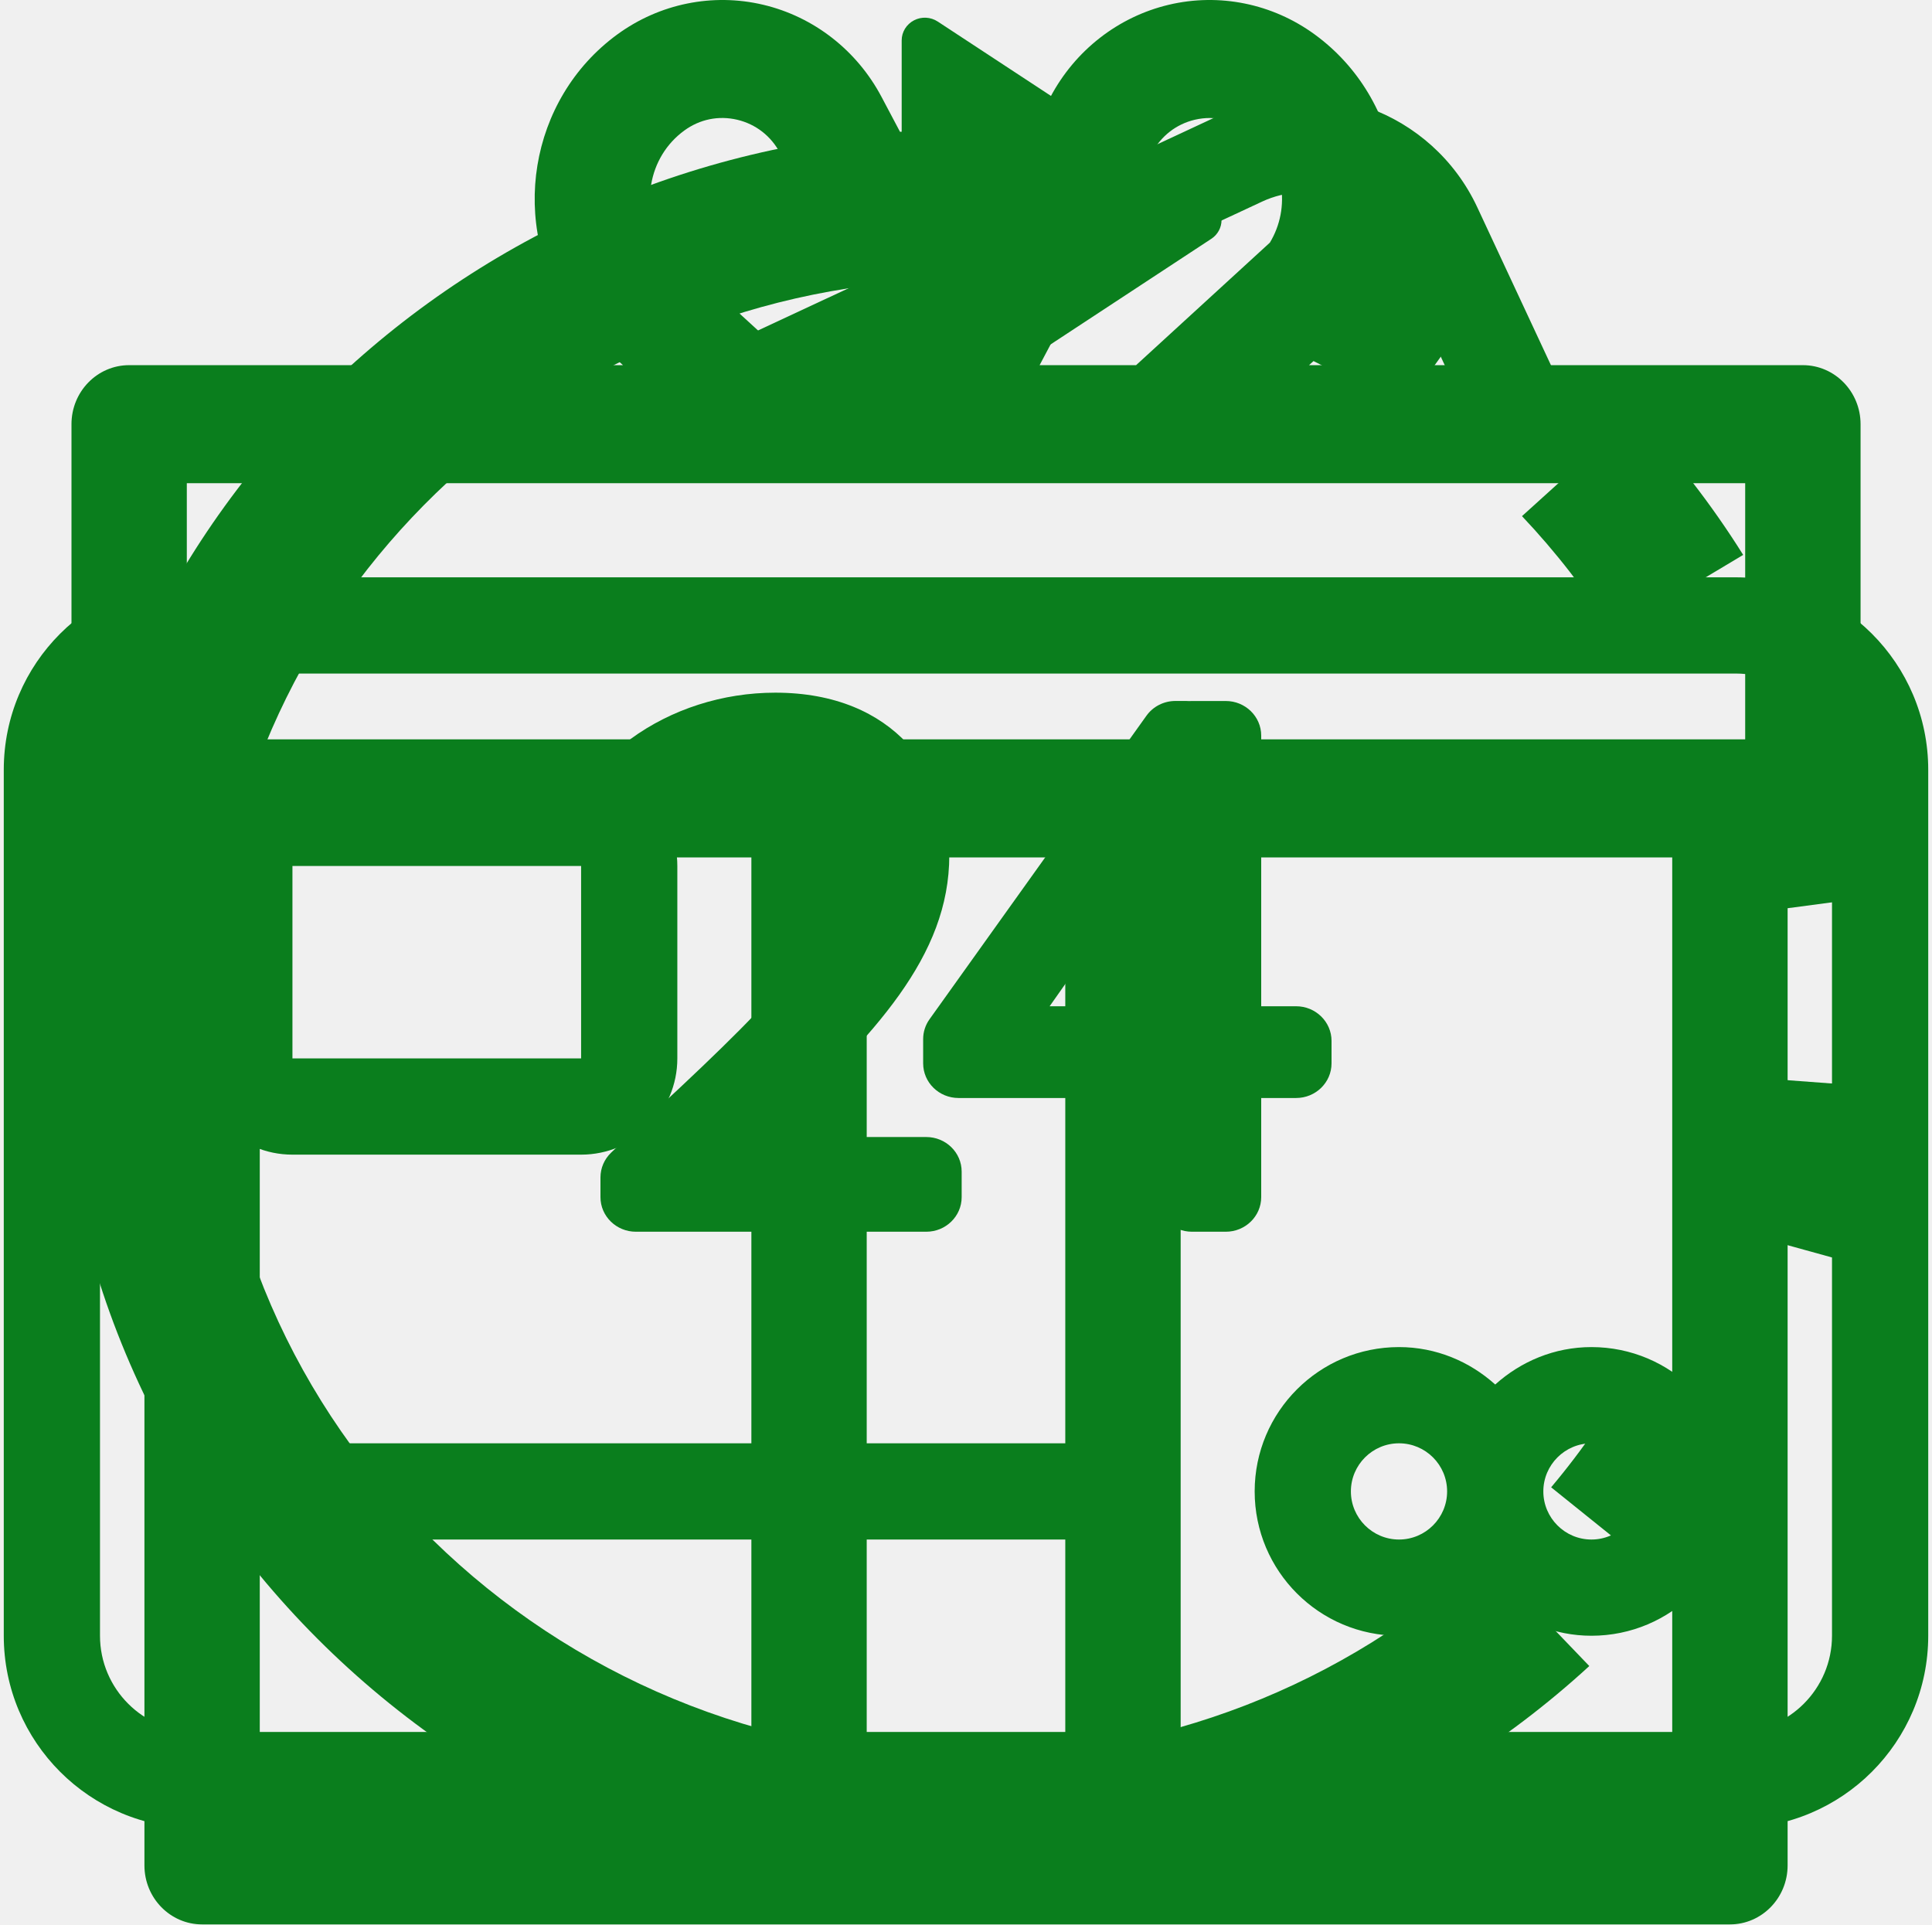
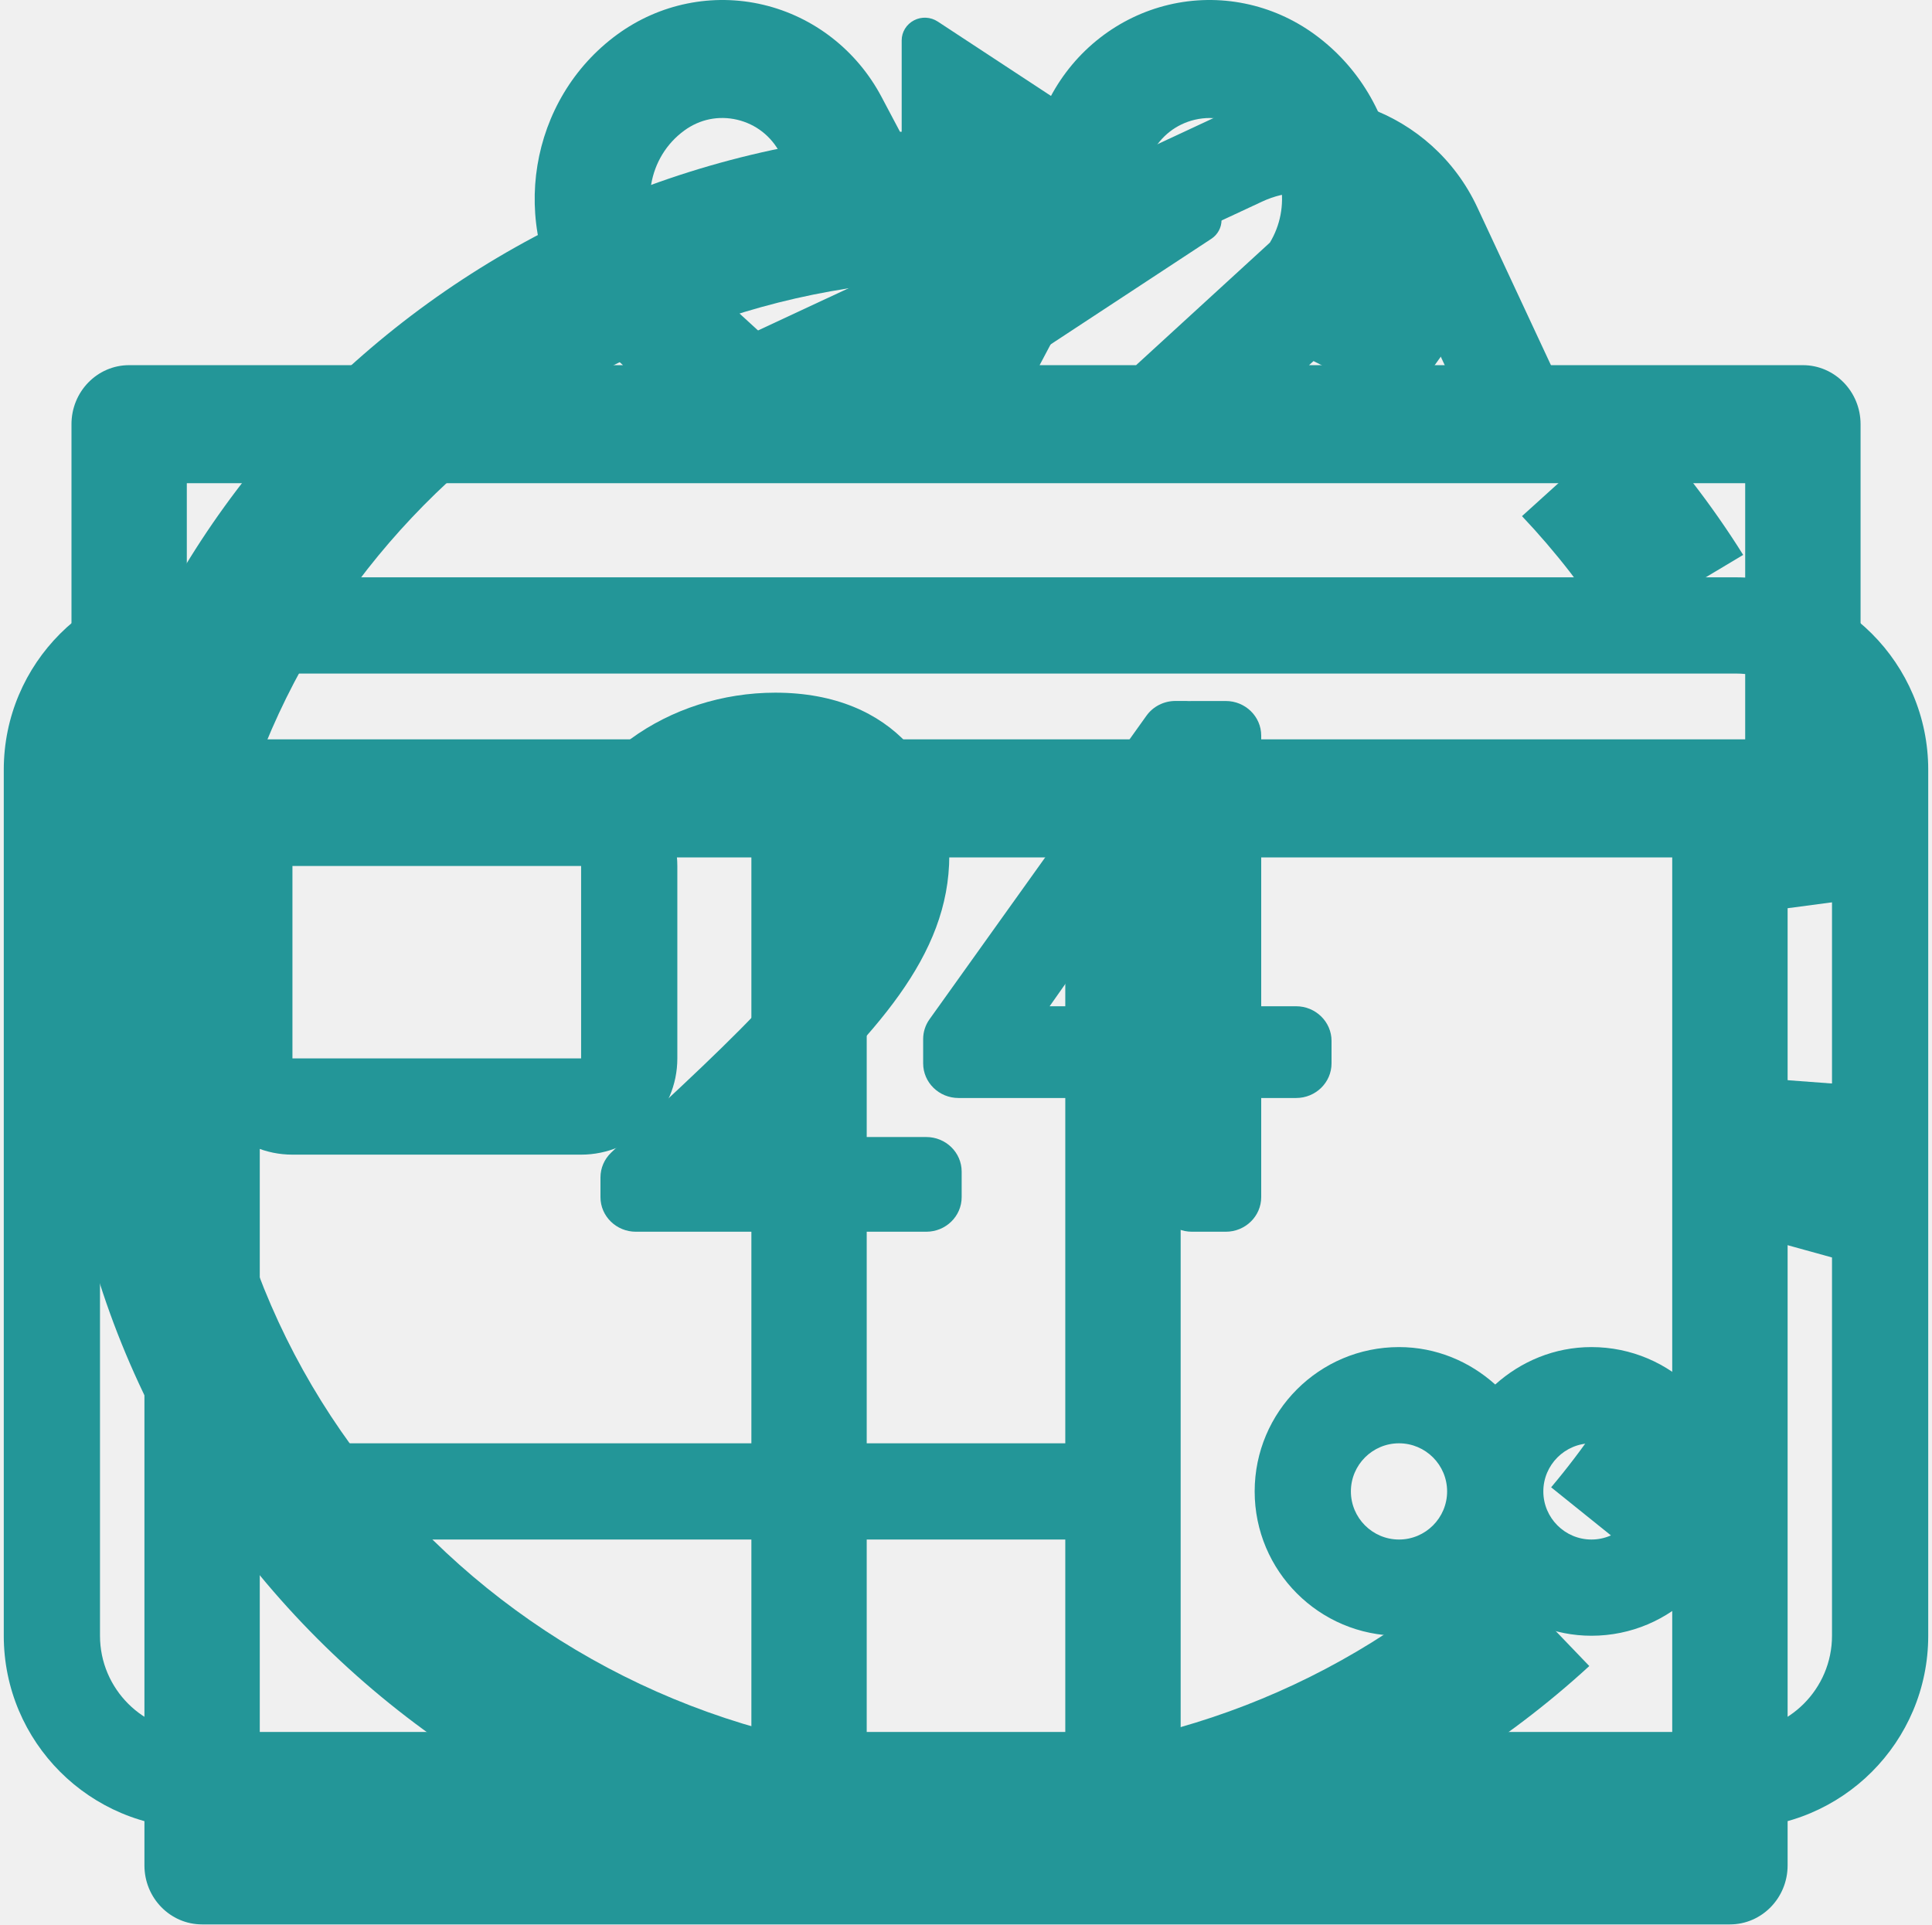
<svg xmlns="http://www.w3.org/2000/svg">
  <symbol id="shipping" viewBox="0 0 44 44" fill="none">
-     <path d="M40.92 24.659L39.78 20.101C40.092 20.035 40.326 19.759 40.326 19.428V18.693C40.326 17.097 39.028 15.799 37.432 15.799H32.242V14.284C32.242 13.498 31.604 12.86 30.818 12.86H21.168L27.032 10.514C27.386 10.373 27.558 9.972 27.416 9.618C27.275 9.265 26.874 9.093 26.521 9.235L21.719 11.155C23.182 10.216 24.63 9.183 25.181 8.461C26.254 7.054 25.982 5.037 24.576 3.964C23.169 2.891 21.151 3.163 20.078 4.569C19.295 5.597 18.26 8.486 17.591 10.521C16.921 8.486 15.887 5.597 15.103 4.569C14.03 3.163 12.013 2.891 10.606 3.964C9.199 5.037 8.928 7.054 10.001 8.461C10.552 9.183 11.999 10.216 13.463 11.155L8.661 9.235C8.307 9.093 7.907 9.265 7.765 9.618C7.624 9.972 7.796 10.373 8.149 10.514L14.014 12.86H4.363C3.578 12.86 2.939 13.498 2.939 14.284V26.776C2.939 27.157 3.248 27.465 3.628 27.465C4.009 27.465 4.317 27.157 4.317 26.776V14.284C4.317 14.258 4.338 14.238 4.363 14.238H30.818C30.844 14.238 30.864 14.258 30.864 14.284V26.776C30.864 27.157 31.173 27.465 31.553 27.465C31.934 27.465 32.242 27.157 32.242 26.776V25.995H40.369C40.37 25.995 40.37 25.996 40.371 25.996C40.372 25.996 40.373 25.995 40.373 25.995C41.373 25.996 42.222 26.653 42.514 27.557H40.371C39.991 27.557 39.683 27.866 39.683 28.246V29.716C39.683 30.906 40.651 31.874 41.841 31.874H42.622V34.906H40.821C40.229 33.197 38.605 31.966 36.697 31.966C34.79 31.966 33.165 33.197 32.574 34.906H32.242V29.716C32.242 29.335 31.934 29.027 31.553 29.027C31.173 29.027 30.864 29.335 30.864 29.716V34.906H16.57C15.978 33.197 14.354 31.966 12.447 31.966C10.539 31.966 8.915 33.197 8.323 34.906H4.363C4.338 34.906 4.317 34.885 4.317 34.86V33.344H7.303C7.683 33.344 7.992 33.036 7.992 32.655C7.992 32.275 7.683 31.966 7.303 31.966H0.689C0.309 31.966 0 32.275 0 32.655C0 33.036 0.308 33.344 0.689 33.344H2.939V34.86C2.939 35.645 3.578 36.283 4.363 36.283H8.085C8.085 36.299 8.084 36.314 8.084 36.329C8.084 38.735 10.041 40.693 12.447 40.693C14.853 40.693 16.81 38.735 16.81 36.329C16.81 36.314 16.809 36.299 16.809 36.283H32.335C32.335 36.299 32.334 36.314 32.334 36.329C32.334 38.735 34.291 40.693 36.697 40.693C39.103 40.693 41.06 38.735 41.06 36.329C41.06 36.314 41.059 36.299 41.059 36.283H43.311C43.691 36.283 44 35.975 44 35.595V28.246C44 26.431 42.661 24.924 40.92 24.659ZM14.859 10.404C12.141 8.715 11.335 7.938 11.096 7.625C10.484 6.822 10.639 5.671 11.442 5.059C11.773 4.807 12.163 4.685 12.55 4.685C13.102 4.685 13.648 4.933 14.008 5.405C14.674 6.279 15.718 9.22 16.407 11.339C15.942 11.065 15.407 10.745 14.859 10.404ZM18.775 11.339C19.464 9.22 20.508 6.279 21.174 5.405C21.786 4.602 22.937 4.447 23.74 5.059C24.543 5.671 24.697 6.822 24.085 7.625C23.847 7.938 23.041 8.715 20.323 10.404C19.775 10.745 19.24 11.065 18.775 11.339ZM32.242 17.177H37.432C38.268 17.177 38.948 17.857 38.948 18.693V18.738H32.242V17.177ZM32.242 24.617V20.116H38.364L39.489 24.617H32.242ZM12.447 39.315C10.801 39.315 9.461 37.975 9.461 36.329C9.461 34.683 10.801 33.344 12.447 33.344C14.093 33.344 15.432 34.683 15.432 36.329C15.432 37.975 14.093 39.315 12.447 39.315ZM36.697 39.315C35.051 39.315 33.712 37.975 33.712 36.329C33.712 34.683 35.051 33.344 36.697 33.344C38.343 33.344 39.683 34.683 39.683 36.329C39.683 37.975 38.343 39.315 36.697 39.315ZM42.622 30.496H41.841C41.411 30.496 41.06 30.146 41.06 29.716V28.935H42.622V30.496H42.622Z" fill="#0A7E1D" />
-     <path d="M12.447 34.905C11.662 34.905 11.023 35.544 11.023 36.329C11.023 37.114 11.662 37.753 12.447 37.753C13.232 37.753 13.871 37.114 13.871 36.329C13.871 35.544 13.232 34.905 12.447 34.905Z" fill="#0A7E1D" />
-     <path d="M36.697 34.905C35.912 34.905 35.273 35.544 35.273 36.329C35.273 37.114 35.912 37.753 36.697 37.753C37.482 37.753 38.121 37.114 38.121 36.329C38.121 35.544 37.482 34.905 36.697 34.905Z" fill="#0A7E1D" />
-     <path d="M28.614 31.966H18.326C17.945 31.966 17.637 32.274 17.637 32.655C17.637 33.035 17.945 33.344 18.326 33.344H28.614C28.994 33.344 29.303 33.035 29.303 32.655C29.303 32.274 28.994 31.966 28.614 31.966Z" fill="#0A7E1D" />
-     <path d="M10.977 29.026H2.159C1.778 29.026 1.47 29.335 1.47 29.715C1.47 30.096 1.778 30.404 2.159 30.404H10.977C11.357 30.404 11.666 30.096 11.666 29.715C11.666 29.335 11.357 29.026 10.977 29.026Z" fill="#0A7E1D" />
-     <path d="M10.977 18.738H8.038C7.657 18.738 7.349 19.047 7.349 19.427V25.306C7.349 25.687 7.657 25.995 8.038 25.995C8.418 25.995 8.727 25.687 8.727 25.306V23.056H10.242C10.623 23.056 10.931 22.747 10.931 22.367C10.931 21.986 10.623 21.678 10.242 21.678H8.727V20.116H10.977C11.357 20.116 11.666 19.808 11.666 19.427C11.666 19.047 11.357 18.738 10.977 18.738Z" fill="#0A7E1D" />
-     <path d="M16.399 23.379C17.088 22.927 17.545 22.148 17.545 21.264C17.545 19.872 16.412 18.738 15.019 18.738H13.182C12.801 18.738 12.493 19.047 12.493 19.427V25.306C12.493 25.687 12.801 25.995 13.182 25.995C13.562 25.995 13.871 25.687 13.871 25.306V23.791H15.018L16.283 25.688C16.416 25.887 16.634 25.995 16.857 25.995C16.988 25.995 17.121 25.958 17.238 25.879C17.555 25.668 17.64 25.241 17.429 24.924L16.399 23.379ZM15.019 22.413H13.871V20.116H15.019C15.652 20.116 16.167 20.631 16.167 21.264C16.167 21.898 15.652 22.413 15.019 22.413Z" fill="#0A7E1D" />
-     <path d="M22 24.617H19.75V23.053C19.765 23.054 19.78 23.056 19.795 23.056H21.265C21.645 23.056 21.954 22.747 21.954 22.367C21.954 21.986 21.646 21.678 21.265 21.678H19.795C19.78 21.678 19.765 21.679 19.75 21.68V20.116H22C22.381 20.116 22.689 19.808 22.689 19.427C22.689 19.047 22.381 18.738 22 18.738H19.061C18.68 18.738 18.372 19.047 18.372 19.427V25.306C18.372 25.687 18.68 25.995 19.061 25.995H22C22.381 25.995 22.689 25.687 22.689 25.306C22.689 24.926 22.381 24.617 22 24.617Z" fill="#0A7E1D" />
-     <path d="M27.144 24.617H24.894V23.056H25.674C26.055 23.056 26.363 22.747 26.363 22.367C26.363 21.986 26.055 21.678 25.674 21.678H24.894V20.116H27.144C27.524 20.116 27.833 19.808 27.833 19.427C27.833 19.047 27.525 18.738 27.144 18.738H24.205C23.824 18.738 23.516 19.047 23.516 19.427V25.306C23.516 25.687 23.824 25.995 24.205 25.995H27.144C27.524 25.995 27.833 25.687 27.833 25.306C27.833 24.926 27.524 24.617 27.144 24.617Z" fill="#0A7E1D" />
+     <path d="M40.92 24.659L39.78 20.101C40.092 20.035 40.326 19.759 40.326 19.428V18.693C40.326 17.097 39.028 15.799 37.432 15.799H32.242V14.284C32.242 13.498 31.604 12.86 30.818 12.86H21.168L27.032 10.514C27.386 10.373 27.558 9.972 27.416 9.618C27.275 9.265 26.874 9.093 26.521 9.235L21.719 11.155C23.182 10.216 24.63 9.183 25.181 8.461C26.254 7.054 25.982 5.037 24.576 3.964C23.169 2.891 21.151 3.163 20.078 4.569C19.295 5.597 18.26 8.486 17.591 10.521C16.921 8.486 15.887 5.597 15.103 4.569C14.03 3.163 12.013 2.891 10.606 3.964C9.199 5.037 8.928 7.054 10.001 8.461C10.552 9.183 11.999 10.216 13.463 11.155L8.661 9.235C8.307 9.093 7.907 9.265 7.765 9.618C7.624 9.972 7.796 10.373 8.149 10.514L14.014 12.86H4.363C3.578 12.86 2.939 13.498 2.939 14.284V26.776C2.939 27.157 3.248 27.465 3.628 27.465C4.009 27.465 4.317 27.157 4.317 26.776V14.284C4.317 14.258 4.338 14.238 4.363 14.238H30.818C30.844 14.238 30.864 14.258 30.864 14.284V26.776C30.864 27.157 31.173 27.465 31.553 27.465C31.934 27.465 32.242 27.157 32.242 26.776V25.995H40.369C40.37 25.995 40.37 25.996 40.371 25.996C40.372 25.996 40.373 25.995 40.373 25.995C41.373 25.996 42.222 26.653 42.514 27.557H40.371C39.991 27.557 39.683 27.866 39.683 28.246V29.716C39.683 30.906 40.651 31.874 41.841 31.874H42.622V34.906H40.821C40.229 33.197 38.605 31.966 36.697 31.966C34.79 31.966 33.165 33.197 32.574 34.906H32.242V29.716C32.242 29.335 31.934 29.027 31.553 29.027C31.173 29.027 30.864 29.335 30.864 29.716V34.906H16.57C15.978 33.197 14.354 31.966 12.447 31.966C10.539 31.966 8.915 33.197 8.323 34.906H4.363C4.338 34.906 4.317 34.885 4.317 34.86V33.344H7.303C7.683 33.344 7.992 33.036 7.992 32.655C7.992 32.275 7.683 31.966 7.303 31.966H0.689C0.309 31.966 0 32.275 0 32.655C0 33.036 0.308 33.344 0.689 33.344H2.939V34.86C2.939 35.645 3.578 36.283 4.363 36.283H8.085C8.085 36.299 8.084 36.314 8.084 36.329C8.084 38.735 10.041 40.693 12.447 40.693C14.853 40.693 16.81 38.735 16.81 36.329C16.81 36.314 16.809 36.299 16.809 36.283H32.335C32.335 36.299 32.334 36.314 32.334 36.329C32.334 38.735 34.291 40.693 36.697 40.693C39.103 40.693 41.06 38.735 41.06 36.329C41.06 36.314 41.059 36.299 41.059 36.283H43.311C43.691 36.283 44 35.975 44 35.595V28.246C44 26.431 42.661 24.924 40.92 24.659ZM14.859 10.404C12.141 8.715 11.335 7.938 11.096 7.625C10.484 6.822 10.639 5.671 11.442 5.059C11.773 4.807 12.163 4.685 12.55 4.685C13.102 4.685 13.648 4.933 14.008 5.405C14.674 6.279 15.718 9.22 16.407 11.339C15.942 11.065 15.407 10.745 14.859 10.404ZM18.775 11.339C19.464 9.22 20.508 6.279 21.174 5.405C21.786 4.602 22.937 4.447 23.74 5.059C24.543 5.671 24.697 6.822 24.085 7.625C23.847 7.938 23.041 8.715 20.323 10.404C19.775 10.745 19.24 11.065 18.775 11.339ZM32.242 17.177H37.432C38.268 17.177 38.948 17.857 38.948 18.693V18.738H32.242V17.177ZM32.242 24.617V20.116H38.364L39.489 24.617H32.242ZM12.447 39.315C10.801 39.315 9.461 37.975 9.461 36.329C9.461 34.683 10.801 33.344 12.447 33.344C14.093 33.344 15.432 34.683 15.432 36.329C15.432 37.975 14.093 39.315 12.447 39.315ZM36.697 39.315C35.051 39.315 33.712 37.975 33.712 36.329C33.712 34.683 35.051 33.344 36.697 33.344C38.343 33.344 39.683 34.683 39.683 36.329C39.683 37.975 38.343 39.315 36.697 39.315ZM42.622 30.496H41.841C41.411 30.496 41.06 30.146 41.06 29.716V28.935H42.622V30.496H42.622Z" fill="#239698" />
+     <path d="M12.447 34.905C11.662 34.905 11.023 35.544 11.023 36.329C11.023 37.114 11.662 37.753 12.447 37.753C13.232 37.753 13.871 37.114 13.871 36.329C13.871 35.544 13.232 34.905 12.447 34.905Z" fill="#239698" />
+     <path d="M36.697 34.905C35.912 34.905 35.273 35.544 35.273 36.329C35.273 37.114 35.912 37.753 36.697 37.753C37.482 37.753 38.121 37.114 38.121 36.329C38.121 35.544 37.482 34.905 36.697 34.905Z" fill="#239698" />
+     <path d="M28.614 31.966H18.326C17.945 31.966 17.637 32.274 17.637 32.655C17.637 33.035 17.945 33.344 18.326 33.344H28.614C28.994 33.344 29.303 33.035 29.303 32.655C29.303 32.274 28.994 31.966 28.614 31.966Z" fill="#239698" />
+     <path d="M10.977 29.026H2.159C1.778 29.026 1.47 29.335 1.47 29.715C1.47 30.096 1.778 30.404 2.159 30.404H10.977C11.357 30.404 11.666 30.096 11.666 29.715C11.666 29.335 11.357 29.026 10.977 29.026Z" fill="#239698" />
+     <path d="M10.977 18.738H8.038C7.657 18.738 7.349 19.047 7.349 19.427V25.306C7.349 25.687 7.657 25.995 8.038 25.995C8.418 25.995 8.727 25.687 8.727 25.306V23.056H10.242C10.623 23.056 10.931 22.747 10.931 22.367C10.931 21.986 10.623 21.678 10.242 21.678H8.727V20.116H10.977C11.357 20.116 11.666 19.808 11.666 19.427C11.666 19.047 11.357 18.738 10.977 18.738Z" fill="#239698" />
+     <path d="M16.399 23.379C17.088 22.927 17.545 22.148 17.545 21.264C17.545 19.872 16.412 18.738 15.019 18.738H13.182C12.801 18.738 12.493 19.047 12.493 19.427V25.306C12.493 25.687 12.801 25.995 13.182 25.995C13.562 25.995 13.871 25.687 13.871 25.306V23.791H15.018L16.283 25.688C16.416 25.887 16.634 25.995 16.857 25.995C16.988 25.995 17.121 25.958 17.238 25.879C17.555 25.668 17.64 25.241 17.429 24.924L16.399 23.379ZM15.019 22.413H13.871V20.116H15.019C15.652 20.116 16.167 20.631 16.167 21.264C16.167 21.898 15.652 22.413 15.019 22.413Z" fill="#239698" />
+     <path d="M22 24.617H19.75V23.053C19.765 23.054 19.78 23.056 19.795 23.056H21.265C21.645 23.056 21.954 22.747 21.954 22.367C21.954 21.986 21.646 21.678 21.265 21.678H19.795C19.78 21.678 19.765 21.679 19.75 21.68V20.116H22C22.381 20.116 22.689 19.808 22.689 19.427C22.689 19.047 22.381 18.738 22 18.738H19.061C18.68 18.738 18.372 19.047 18.372 19.427V25.306C18.372 25.687 18.68 25.995 19.061 25.995H22C22.381 25.995 22.689 25.687 22.689 25.306C22.689 24.926 22.381 24.617 22 24.617Z" fill="#239698" />
+     <path d="M27.144 24.617H24.894V23.056H25.674C26.055 23.056 26.363 22.747 26.363 22.367C26.363 21.986 26.055 21.678 25.674 21.678H24.894V20.116H27.144C27.524 20.116 27.833 19.808 27.833 19.427C27.833 19.047 27.525 18.738 27.144 18.738H24.205C23.824 18.738 23.516 19.047 23.516 19.427V25.306C23.516 25.687 23.824 25.995 24.205 25.995H27.144C27.524 25.995 27.833 25.687 27.833 25.306C27.833 24.926 27.524 24.617 27.144 24.617Z" fill="#239698" />
  </symbol>
  <svg id="offer" viewBox="0 0 43 44" fill="none">
-     <path d="M40.634 8.349H29.343L30.331 7.444C30.404 7.378 30.469 7.303 30.525 7.222C31.969 5.151 31.497 2.264 29.472 0.787C28.507 0.083 27.291 -0.165 26.136 0.109C24.981 0.383 23.994 1.151 23.43 2.218L21.5 5.863L19.57 2.218C19.006 1.151 18.019 0.382 16.864 0.109C15.709 -0.165 14.493 0.083 13.528 0.787C11.504 2.264 11.031 5.151 12.475 7.222C12.532 7.303 12.597 7.378 12.669 7.444L13.657 8.349H2.367C1.638 8.349 1.048 8.953 1.048 9.699V18.254C1.048 18.999 1.638 19.603 2.367 19.603H2.716V42.651C2.716 43.396 3.306 44 4.035 44H38.966C39.694 44 40.285 43.396 40.285 42.651V19.603H40.634C41.362 19.603 41.953 18.999 41.953 18.254V9.699C41.953 8.954 41.362 8.349 40.634 8.349ZM25.749 3.503C25.957 3.111 26.305 2.839 26.73 2.738C26.846 2.711 26.961 2.698 27.075 2.698C27.383 2.698 27.682 2.795 27.941 2.984C28.348 3.281 28.617 3.722 28.7 4.227C28.775 4.689 28.686 5.152 28.448 5.547L25.389 8.349H23.183L25.749 3.503ZM14.3 4.227C14.383 3.723 14.652 3.281 15.06 2.984C15.415 2.725 15.844 2.638 16.27 2.738C16.695 2.839 17.044 3.111 17.251 3.503L19.817 8.349H17.611L14.552 5.547C14.314 5.152 14.225 4.689 14.3 4.227ZM16.593 41.301H5.353V19.604H16.593V41.301ZM23.77 41.301H19.23V19.604H23.77V41.301ZM37.647 41.301H26.408V19.604H37.647V41.301ZM39.315 16.905H3.685V11.048H39.315V16.905H39.315Z" fill="#0A7E1D" />
+     <path d="M40.634 8.349H29.343L30.331 7.444C30.404 7.378 30.469 7.303 30.525 7.222C31.969 5.151 31.497 2.264 29.472 0.787C28.507 0.083 27.291 -0.165 26.136 0.109C24.981 0.383 23.994 1.151 23.43 2.218L21.5 5.863L19.57 2.218C19.006 1.151 18.019 0.382 16.864 0.109C15.709 -0.165 14.493 0.083 13.528 0.787C11.504 2.264 11.031 5.151 12.475 7.222C12.532 7.303 12.597 7.378 12.669 7.444L13.657 8.349H2.367C1.638 8.349 1.048 8.953 1.048 9.699V18.254C1.048 18.999 1.638 19.603 2.367 19.603H2.716V42.651C2.716 43.396 3.306 44 4.035 44H38.966C39.694 44 40.285 43.396 40.285 42.651V19.603H40.634C41.362 19.603 41.953 18.999 41.953 18.254V9.699C41.953 8.954 41.362 8.349 40.634 8.349ZM25.749 3.503C25.957 3.111 26.305 2.839 26.73 2.738C26.846 2.711 26.961 2.698 27.075 2.698C27.383 2.698 27.682 2.795 27.941 2.984C28.348 3.281 28.617 3.722 28.7 4.227C28.775 4.689 28.686 5.152 28.448 5.547L25.389 8.349H23.183L25.749 3.503ZM14.3 4.227C14.383 3.723 14.652 3.281 15.06 2.984C15.415 2.725 15.844 2.638 16.27 2.738C16.695 2.839 17.044 3.111 17.251 3.503L19.817 8.349H17.611L14.552 5.547C14.314 5.152 14.225 4.689 14.3 4.227ZM16.593 41.301H5.353V19.604H16.593V41.301ZM23.77 41.301H19.23V19.604H23.77V41.301ZM37.647 41.301H26.408V19.604H37.647V41.301ZM39.315 16.905H3.685V11.048H39.315V16.905H39.315Z" fill="#239698" />
  </svg>
  <svg id="pay" viewBox="0 0 44 44" fill="none">
-     <path d="M39.6 13.2H4.4C1.97 13.2 0 15.17 0 17.6V37.4C0 39.83 1.97 41.8 4.4 41.8H39.6C42.03 41.8 44 39.83 44 37.4V17.6C44 15.17 42.03 13.2 39.6 13.2ZM41.8 37.4C41.8 38.613 40.813 39.6 39.6 39.6H4.4C3.187 39.6 2.2 38.613 2.2 37.4V17.6C2.2 16.387 3.187 15.4 4.4 15.4H39.6C40.813 15.4 41.8 16.387 41.8 17.6V37.4Z" fill="#0A7E1D" />
-     <path d="M33.691 4.742C32.663 2.539 30.046 1.586 27.843 2.614L9.858 11H15.064L28.773 4.608C29.873 4.095 31.185 4.573 31.697 5.672L34.182 11H36.61L33.691 4.742Z" fill="#0A7E1D" />
-     <path d="M13.2 17.6H6.6C5.385 17.6 4.4 18.585 4.4 19.8V24.2C4.4 25.415 5.385 26.4 6.6 26.4H13.2C14.415 26.4 15.4 25.415 15.4 24.2V19.8C15.4 18.585 14.415 17.6 13.2 17.6ZM13.2 24.2H6.6V19.8H13.2V24.2Z" fill="#0A7E1D" />
-     <path d="M26.4 33H4.4V35.2H26.4V33Z" fill="#0A7E1D" />
-     <path d="M36.3 30.8C35.451 30.8 34.685 31.13 34.1 31.656C33.516 31.13 32.749 30.8 31.9 30.8C30.078 30.8 28.6 32.278 28.6 34.1C28.6 35.922 30.078 37.4 31.9 37.4C32.749 37.4 33.516 37.07 34.1 36.543C34.685 37.07 35.451 37.4 36.3 37.4C38.122 37.4 39.6 35.922 39.6 34.1C39.6 32.278 38.122 30.8 36.3 30.8ZM31.9 35.2C31.294 35.2 30.8 34.706 30.8 34.1C30.8 33.493 31.294 33 31.9 33C32.507 33 33 33.493 33 34.1C33 34.706 32.507 35.2 31.9 35.2ZM36.3 35.2C35.694 35.2 35.2 34.706 35.2 34.1C35.2 33.493 35.694 33 36.3 33C36.907 33 37.4 33.493 37.4 34.1C37.4 34.706 36.907 35.2 36.3 35.2Z" fill="#0A7E1D" />
+     <path d="M39.6 13.2H4.4C1.97 13.2 0 15.17 0 17.6V37.4C0 39.83 1.97 41.8 4.4 41.8H39.6C42.03 41.8 44 39.83 44 37.4V17.6C44 15.17 42.03 13.2 39.6 13.2ZM41.8 37.4C41.8 38.613 40.813 39.6 39.6 39.6H4.4C3.187 39.6 2.2 38.613 2.2 37.4V17.6C2.2 16.387 3.187 15.4 4.4 15.4H39.6C40.813 15.4 41.8 16.387 41.8 17.6V37.4Z" fill="#239698" />
+     <path d="M33.691 4.742C32.663 2.539 30.046 1.586 27.843 2.614L9.858 11H15.064L28.773 4.608C29.873 4.095 31.185 4.573 31.697 5.672L34.182 11H36.61L33.691 4.742Z" fill="#239698" />
+     <path d="M13.2 17.6H6.6C5.385 17.6 4.4 18.585 4.4 19.8V24.2C4.4 25.415 5.385 26.4 6.6 26.4H13.2C14.415 26.4 15.4 25.415 15.4 24.2V19.8C15.4 18.585 14.415 17.6 13.2 17.6ZM13.2 24.2H6.6V19.8H13.2V24.2Z" fill="#239698" />
+     <path d="M26.4 33H4.4V35.2H26.4V33Z" fill="#239698" />
+     <path d="M36.3 30.8C35.451 30.8 34.685 31.13 34.1 31.656C33.516 31.13 32.749 30.8 31.9 30.8C30.078 30.8 28.6 32.278 28.6 34.1C28.6 35.922 30.078 37.4 31.9 37.4C32.749 37.4 33.516 37.07 34.1 36.543C34.685 37.07 35.451 37.4 36.3 37.4C38.122 37.4 39.6 35.922 39.6 34.1C39.6 32.278 38.122 30.8 36.3 30.8ZM31.9 35.2C31.294 35.2 30.8 34.706 30.8 34.1C30.8 33.493 31.294 33 31.9 33C32.507 33 33 33.493 33 34.1C33 34.706 32.507 35.2 31.9 35.2ZM36.3 35.2C35.694 35.2 35.2 34.706 35.2 34.1C35.2 33.493 35.694 33 36.3 33C36.907 33 37.4 33.493 37.4 34.1C37.4 34.706 36.907 35.2 36.3 35.2Z" fill="#239698" />
  </svg>
  <svg id="service" viewBox="0 0 45 44" fill="none">
    <g clip-path="url(#clip0_1587_2109)">
-       <path d="M15.369 25.36L14.236 26.434C14.076 26.587 13.986 26.795 13.986 27.013V27.472C13.986 27.917 14.356 28.278 14.811 28.278H21.574C22.03 28.278 22.399 27.917 22.399 27.472V26.878C22.399 26.433 22.03 26.072 21.574 26.072H17.837L17.941 25.979C20.383 23.678 22.111 21.867 22.111 19.509C22.111 17.624 20.858 15.722 18.058 15.722C16.835 15.722 15.638 16.105 14.686 16.802C14.377 17.028 14.27 17.434 14.429 17.779L14.637 18.229C14.738 18.448 14.933 18.611 15.17 18.675C15.406 18.738 15.66 18.695 15.861 18.558C16.473 18.14 17.103 17.928 17.734 17.928C18.962 17.928 19.585 18.525 19.585 19.695C19.568 21.279 18.224 22.702 15.369 25.36Z" fill="#0A7E1D" />
-       <path d="M27.696 15.918C27.674 15.916 27.652 15.915 27.63 15.915H27.378C27.108 15.915 26.856 16.044 26.702 16.26L21.651 23.328C21.554 23.463 21.502 23.625 21.502 23.79V24.356C21.502 24.802 21.871 25.163 22.327 25.163H26.939V27.472C26.939 27.917 27.308 28.278 27.763 28.278H28.551C29.006 28.278 29.376 27.917 29.376 27.472V25.163H30.189C30.644 25.163 31.014 24.802 31.014 24.356V23.833C31.014 23.388 30.644 23.026 30.189 23.026H29.376V16.722C29.376 16.277 29.006 15.916 28.551 15.916H27.763C27.741 15.916 27.718 15.916 27.696 15.918ZM26.939 23.026H24.448C25.081 22.128 26.163 20.587 26.939 19.448V23.026Z" fill="#0A7E1D" />
-       <path d="M22.531 40.512C12.825 40.512 4.929 32.791 4.929 23.301C4.929 14.315 12.009 6.916 21.002 6.155V8.899C21.002 9.094 21.112 9.273 21.288 9.364C21.367 9.406 21.454 9.426 21.541 9.426C21.646 9.426 21.752 9.396 21.842 9.337L28.213 5.151C28.363 5.053 28.452 4.889 28.452 4.713C28.452 4.537 28.363 4.373 28.213 4.275L21.842 0.09C21.677 -0.019 21.463 -0.03 21.288 0.062C21.112 0.154 21.002 0.333 21.002 0.528V2.656C10.04 3.425 1.361 12.39 1.361 23.301C1.361 34.714 10.858 44 22.531 44C27.935 44 33.08 42.009 37.018 38.394L34.577 35.851C31.303 38.857 27.025 40.512 22.531 40.512Z" fill="#0A7E1D" />
-       <path d="M40.602 12.513C39.872 11.347 39.02 10.246 38.068 9.241L35.45 11.61C36.242 12.447 36.952 13.363 37.559 14.333L40.602 12.513Z" fill="#0A7E1D" />
-       <path d="M39.973 20.963L43.508 20.494C43.319 19.135 42.991 17.791 42.531 16.5L39.162 17.645C39.544 18.718 39.816 19.834 39.973 20.963Z" fill="#0A7E1D" />
-       <path d="M34.673 6.342C33.525 5.555 32.293 4.878 31.012 4.33L29.581 7.525C30.647 7.981 31.671 8.544 32.625 9.198L34.673 6.342Z" fill="#0A7E1D" />
-       <path d="M36.129 34.231L38.884 36.447C39.775 35.389 40.56 34.24 41.218 33.034L38.072 31.392C37.524 32.395 36.871 33.35 36.129 34.231Z" fill="#0A7E1D" />
-       <path d="M40.082 24.632C39.993 25.77 39.788 26.901 39.472 27.993L42.905 28.942C43.285 27.627 43.532 26.266 43.639 24.898L40.082 24.632Z" fill="#0A7E1D" />
+       <path d="M15.369 25.36L14.236 26.434C14.076 26.587 13.986 26.795 13.986 27.013V27.472C13.986 27.917 14.356 28.278 14.811 28.278H21.574C22.03 28.278 22.399 27.917 22.399 27.472V26.878C22.399 26.433 22.03 26.072 21.574 26.072H17.837L17.941 25.979C20.383 23.678 22.111 21.867 22.111 19.509C22.111 17.624 20.858 15.722 18.058 15.722C16.835 15.722 15.638 16.105 14.686 16.802C14.377 17.028 14.27 17.434 14.429 17.779L14.637 18.229C14.738 18.448 14.933 18.611 15.17 18.675C15.406 18.738 15.66 18.695 15.861 18.558C16.473 18.14 17.103 17.928 17.734 17.928C18.962 17.928 19.585 18.525 19.585 19.695C19.568 21.279 18.224 22.702 15.369 25.36Z" fill="#239698" />
+       <path d="M27.696 15.918C27.674 15.916 27.652 15.915 27.63 15.915H27.378C27.108 15.915 26.856 16.044 26.702 16.26L21.651 23.328C21.554 23.463 21.502 23.625 21.502 23.79V24.356C21.502 24.802 21.871 25.163 22.327 25.163H26.939V27.472C26.939 27.917 27.308 28.278 27.763 28.278H28.551C29.006 28.278 29.376 27.917 29.376 27.472V25.163H30.189C30.644 25.163 31.014 24.802 31.014 24.356V23.833C31.014 23.388 30.644 23.026 30.189 23.026H29.376V16.722C29.376 16.277 29.006 15.916 28.551 15.916H27.763C27.741 15.916 27.718 15.916 27.696 15.918ZM26.939 23.026H24.448C25.081 22.128 26.163 20.587 26.939 19.448V23.026Z" fill="#239698" />
+       <path d="M22.531 40.512C12.825 40.512 4.929 32.791 4.929 23.301C4.929 14.315 12.009 6.916 21.002 6.155V8.899C21.002 9.094 21.112 9.273 21.288 9.364C21.367 9.406 21.454 9.426 21.541 9.426C21.646 9.426 21.752 9.396 21.842 9.337L28.213 5.151C28.363 5.053 28.452 4.889 28.452 4.713C28.452 4.537 28.363 4.373 28.213 4.275L21.842 0.09C21.677 -0.019 21.463 -0.03 21.288 0.062C21.112 0.154 21.002 0.333 21.002 0.528V2.656C10.04 3.425 1.361 12.39 1.361 23.301C1.361 34.714 10.858 44 22.531 44C27.935 44 33.08 42.009 37.018 38.394L34.577 35.851C31.303 38.857 27.025 40.512 22.531 40.512Z" fill="#239698" />
+       <path d="M40.602 12.513C39.872 11.347 39.02 10.246 38.068 9.241L35.45 11.61C36.242 12.447 36.952 13.363 37.559 14.333L40.602 12.513Z" fill="#239698" />
+       <path d="M39.973 20.963L43.508 20.494C43.319 19.135 42.991 17.791 42.531 16.5L39.162 17.645C39.544 18.718 39.816 19.834 39.973 20.963Z" fill="#239698" />
+       <path d="M34.673 6.342C33.525 5.555 32.293 4.878 31.012 4.33L29.581 7.525C30.647 7.981 31.671 8.544 32.625 9.198L34.673 6.342Z" fill="#239698" />
+       <path d="M36.129 34.231L38.884 36.447C39.775 35.389 40.56 34.24 41.218 33.034L38.072 31.392C37.524 32.395 36.871 33.35 36.129 34.231Z" fill="#239698" />
+       <path d="M40.082 24.632C39.993 25.77 39.788 26.901 39.472 27.993L42.905 28.942C43.285 27.627 43.532 26.266 43.639 24.898L40.082 24.632Z" fill="#239698" />
    </g>
    <defs>
      <clipPath id="clip0_1587_2109">
        <rect width="45" height="44" fill="white" />
      </clipPath>
    </defs>
  </svg>
  <symbol id="return" viewBox="0 0 24 24">
-     <path d="M12,4a8,8,0,0,1,4.985,1.758H15.242a1,1,0,0,0,0,2h4a1,1,0,0,0,1-1v-4a1,1,0,1,0-2,0V4.206A9.983,9.983,0,0,0,2,12a1,1,0,0,0,2,0A8.009,8.009,0,0,1,12,4Z" fill="#0A7E1D" />
-     <path d="M21,11a1,1,0,0,0-1,1A7.986,7.986,0,0,1,7.015,18.242H8.757a1,1,0,1,0,0-2h-4a1,1,0,0,0-1,1v4a1,1,0,0,0,2,0V19.794A9.984,9.984,0,0,0,22,12,1,1,0,0,0,21,11Z" fill="#0A7E1D" />
+     <path d="M12,4a8,8,0,0,1,4.985,1.758H15.242a1,1,0,0,0,0,2h4a1,1,0,0,0,1-1v-4a1,1,0,1,0-2,0V4.206A9.983,9.983,0,0,0,2,12a1,1,0,0,0,2,0A8.009,8.009,0,0,1,12,4Z" fill="#239698" />
+     <path d="M21,11a1,1,0,0,0-1,1A7.986,7.986,0,0,1,7.015,18.242H8.757a1,1,0,1,0,0-2h-4a1,1,0,0,0-1,1v4a1,1,0,0,0,2,0V19.794A9.984,9.984,0,0,0,22,12,1,1,0,0,0,21,11Z" fill="#239698" />
  </symbol>
</svg>
